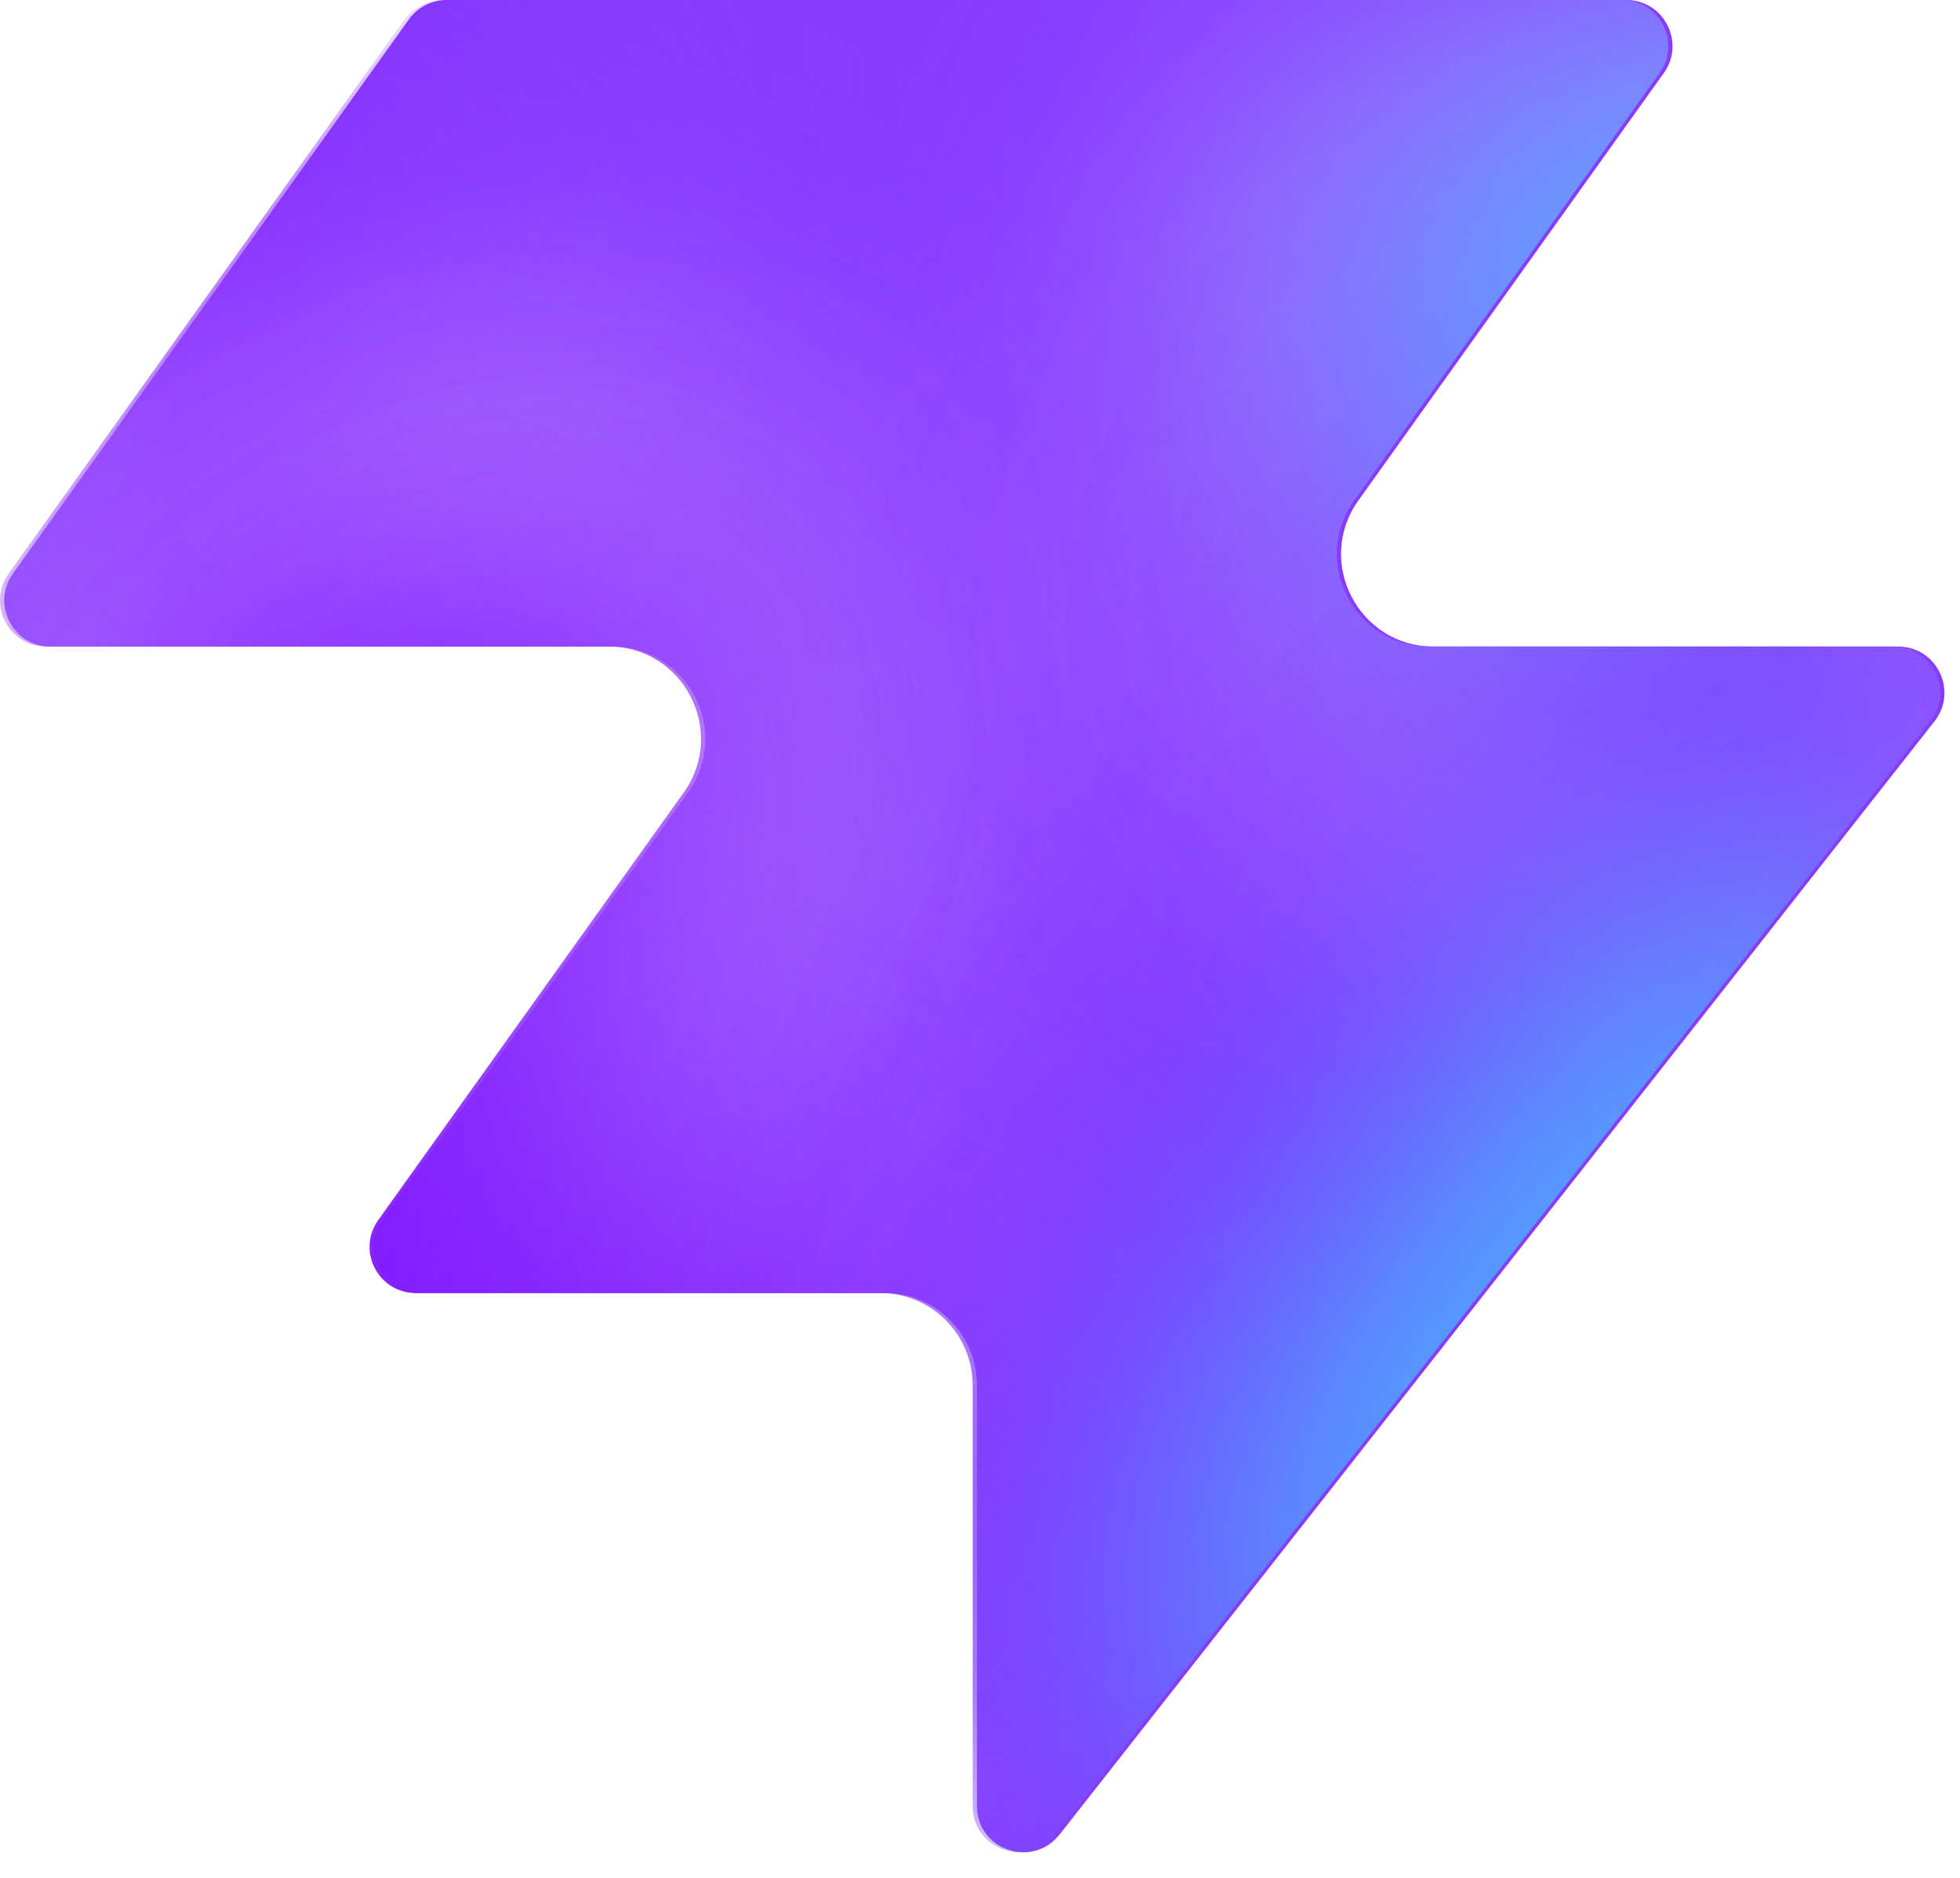
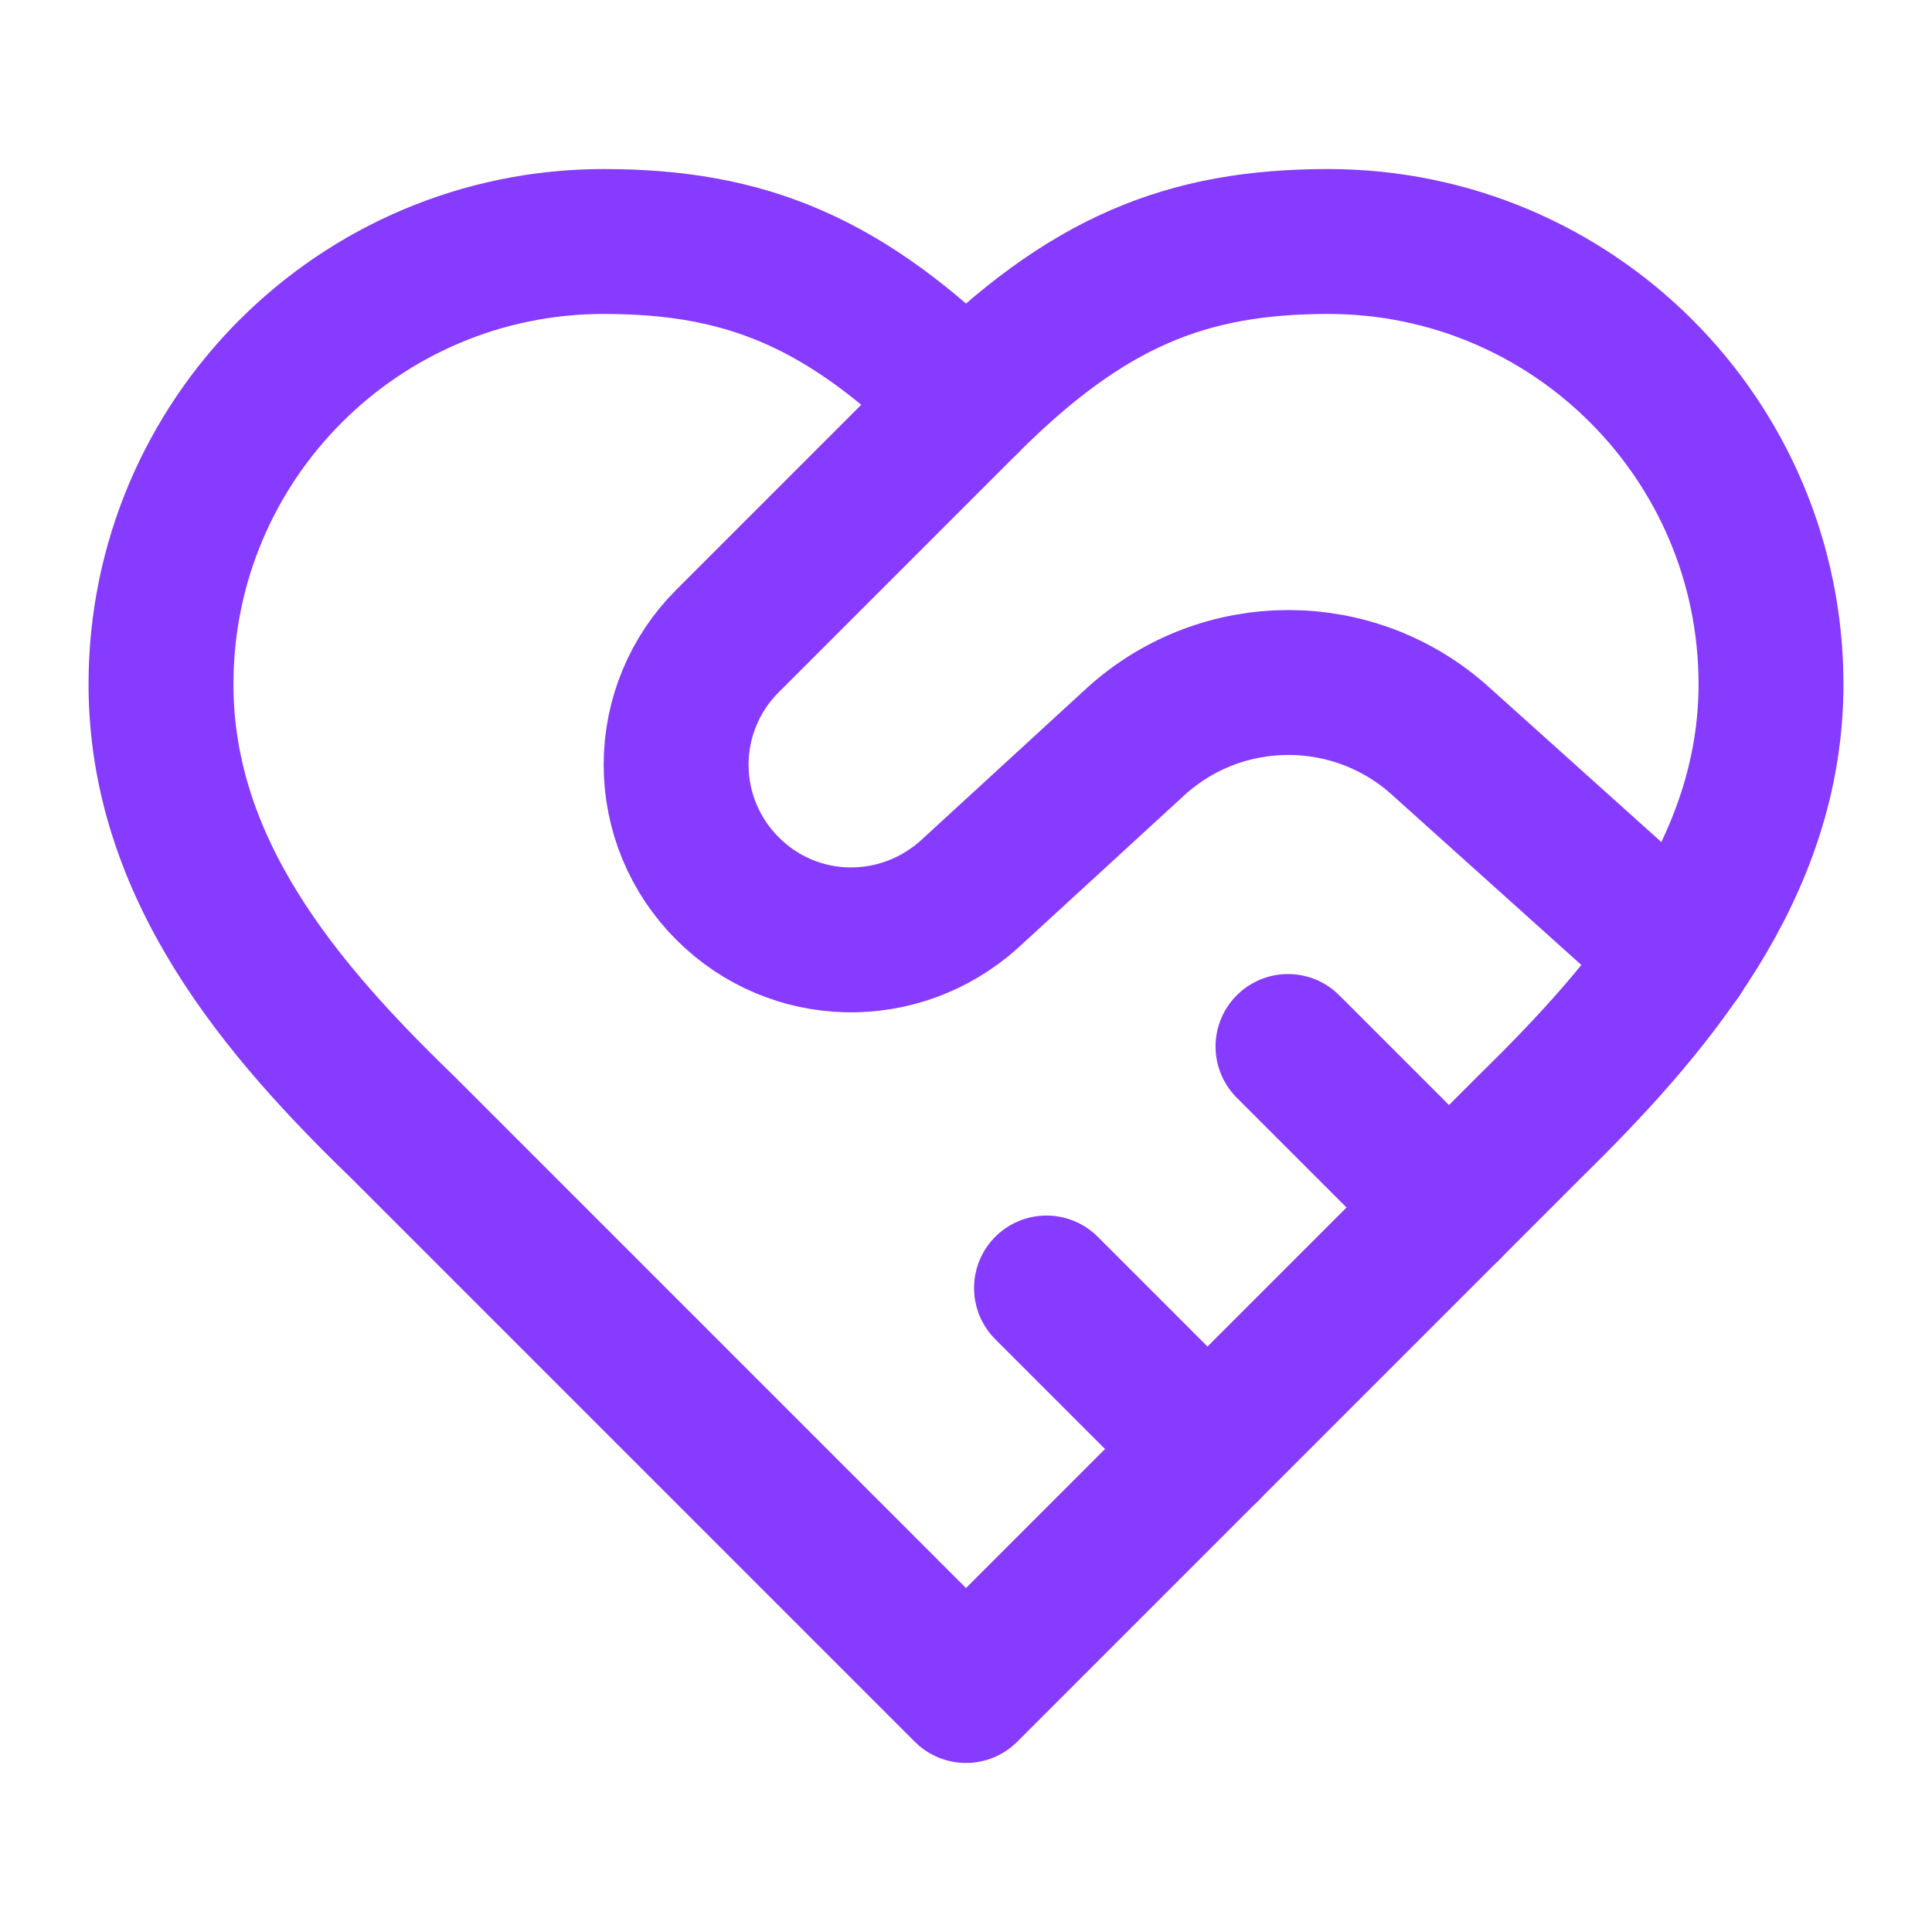
- <svg xmlns="http://www.w3.org/2000/svg" width="48" height="46" fill="none" viewBox="0 0 48 46">
-   <path fill="#863bff" d="M25.946 44.938c-.664.845-2.021.375-2.021-.698V33.937a2.26 2.26 0 0 0-2.262-2.262H10.287c-.92 0-1.456-1.04-.92-1.788l7.48-10.471c1.07-1.497 0-3.578-1.842-3.578H1.237c-.92 0-1.456-1.04-.92-1.788L10.013.474c.214-.297.556-.474.92-.474h28.894c.92 0 1.456 1.04.92 1.788l-7.48 10.471c-1.07 1.498 0 3.579 1.842 3.579h11.377c.943 0 1.473 1.088.89 1.83L25.947 44.94z" style="fill:#863bff;fill:color(display-p3 .525 .23 1);fill-opacity:1" />
-   <mask id="a" width="48" height="46" x="0" y="0" maskUnits="userSpaceOnUse" style="mask-type:alpha">
-     <path fill="#000" d="M25.842 44.938c-.664.844-2.021.375-2.021-.698V33.937a2.26 2.26 0 0 0-2.262-2.262H10.183c-.92 0-1.456-1.04-.92-1.788l7.48-10.471c1.07-1.498 0-3.579-1.842-3.579H1.133c-.92 0-1.456-1.04-.92-1.787L9.91.473c.214-.297.556-.474.92-.474h28.894c.92 0 1.456 1.04.92 1.788l-7.48 10.471c-1.07 1.498 0 3.578 1.842 3.578h11.377c.943 0 1.473 1.088.89 1.832L25.843 44.94z" style="fill:#000;fill-opacity:1" />
-   </mask>
-   <g mask="url(#a)">
-     <g filter="url(#b)">
-       <ellipse cx="5.508" cy="14.704" fill="#ede6ff" rx="5.508" ry="14.704" style="fill:#ede6ff;fill:color(display-p3 .927 .903 1);fill-opacity:1" transform="matrix(.00324 1 1 -.00324 -4.47 31.516)" />
-     </g>
-     <g filter="url(#c)">
-       <ellipse cx="10.399" cy="29.851" fill="#ede6ff" rx="10.399" ry="29.851" style="fill:#ede6ff;fill:color(display-p3 .927 .903 1);fill-opacity:1" transform="matrix(.00324 1 1 -.00324 -39.328 7.883)" />
-     </g>
-     <g filter="url(#d)">
-       <ellipse cx="5.508" cy="30.487" fill="#7e14ff" rx="5.508" ry="30.487" style="fill:#7e14ff;fill:color(display-p3 .492 .077 1);fill-opacity:1" transform="rotate(89.814 -25.913 -14.639)scale(1 -1)" />
-     </g>
-     <g filter="url(#e)">
-       <ellipse cx="5.508" cy="30.599" fill="#7e14ff" rx="5.508" ry="30.599" style="fill:#7e14ff;fill:color(display-p3 .492 .077 1);fill-opacity:1" transform="rotate(89.814 -32.644 -3.334)scale(1 -1)" />
-     </g>
-     <g filter="url(#f)">
-       <ellipse cx="5.508" cy="30.599" fill="#7e14ff" rx="5.508" ry="30.599" style="fill:#7e14ff;fill:color(display-p3 .492 .077 1);fill-opacity:1" transform="matrix(.00324 1 1 -.00324 -34.34 30.47)" />
-     </g>
-     <g filter="url(#g)">
-       <ellipse cx="14.072" cy="22.078" fill="#ede6ff" rx="14.072" ry="22.078" style="fill:#ede6ff;fill:color(display-p3 .927 .903 1);fill-opacity:1" transform="rotate(93.35 24.506 48.493)scale(-1 1)" />
-     </g>
-     <g filter="url(#h)">
-       <ellipse cx="3.47" cy="21.501" fill="#7e14ff" rx="3.47" ry="21.501" style="fill:#7e14ff;fill:color(display-p3 .492 .077 1);fill-opacity:1" transform="rotate(89.009 28.708 47.59)scale(-1 1)" />
-     </g>
-     <g filter="url(#i)">
-       <ellipse cx="3.47" cy="21.501" fill="#7e14ff" rx="3.47" ry="21.501" style="fill:#7e14ff;fill:color(display-p3 .492 .077 1);fill-opacity:1" transform="rotate(89.009 28.708 47.59)scale(-1 1)" />
-     </g>
-     <g filter="url(#j)">
-       <ellipse cx=".387" cy="8.972" fill="#7e14ff" rx="4.407" ry="29.108" style="fill:#7e14ff;fill:color(display-p3 .492 .077 1);fill-opacity:1" transform="rotate(39.51 .387 8.972)" />
-     </g>
-     <g filter="url(#k)">
-       <ellipse cx="47.523" cy="-6.092" fill="#7e14ff" rx="4.407" ry="29.108" style="fill:#7e14ff;fill:color(display-p3 .492 .077 1);fill-opacity:1" transform="rotate(37.892 47.523 -6.092)" />
-     </g>
-     <g filter="url(#l)">
-       <ellipse cx="41.412" cy="6.333" fill="#47bfff" rx="5.971" ry="9.665" style="fill:#47bfff;fill:color(display-p3 .28 .748 1);fill-opacity:1" transform="rotate(37.892 41.412 6.333)" />
-     </g>
-     <g filter="url(#m)">
-       <ellipse cx="-1.879" cy="38.332" fill="#7e14ff" rx="4.407" ry="29.108" style="fill:#7e14ff;fill:color(display-p3 .492 .077 1);fill-opacity:1" transform="rotate(37.892 -1.88 38.332)" />
-     </g>
-     <g filter="url(#n)">
-       <ellipse cx="-1.879" cy="38.332" fill="#7e14ff" rx="4.407" ry="29.108" style="fill:#7e14ff;fill:color(display-p3 .492 .077 1);fill-opacity:1" transform="rotate(37.892 -1.88 38.332)" />
-     </g>
-     <g filter="url(#o)">
-       <ellipse cx="35.651" cy="29.907" fill="#7e14ff" rx="4.407" ry="29.108" style="fill:#7e14ff;fill:color(display-p3 .492 .077 1);fill-opacity:1" transform="rotate(37.892 35.651 29.907)" />
-     </g>
-     <g filter="url(#p)">
-       <ellipse cx="38.418" cy="32.4" fill="#47bfff" rx="5.971" ry="15.297" style="fill:#47bfff;fill:color(display-p3 .28 .748 1);fill-opacity:1" transform="rotate(37.892 38.418 32.4)" />
-     </g>
-   </g>
-   <defs>
-     <filter id="b" width="60.045" height="41.654" x="-19.77" y="16.149" color-interpolation-filters="sRGB" filterUnits="userSpaceOnUse">
-       <feFlood flood-opacity="0" result="BackgroundImageFix" />
-       <feBlend in="SourceGraphic" in2="BackgroundImageFix" result="shape" />
-       <feGaussianBlur result="effect1_foregroundBlur_2002_17158" stdDeviation="7.659" />
-     </filter>
-     <filter id="c" width="90.34" height="51.437" x="-54.613" y="-7.533" color-interpolation-filters="sRGB" filterUnits="userSpaceOnUse">
-       <feFlood flood-opacity="0" result="BackgroundImageFix" />
-       <feBlend in="SourceGraphic" in2="BackgroundImageFix" result="shape" />
-       <feGaussianBlur result="effect1_foregroundBlur_2002_17158" stdDeviation="7.659" />
-     </filter>
-     <filter id="d" width="79.355" height="29.4" x="-49.64" y="2.03" color-interpolation-filters="sRGB" filterUnits="userSpaceOnUse">
-       <feFlood flood-opacity="0" result="BackgroundImageFix" />
-       <feBlend in="SourceGraphic" in2="BackgroundImageFix" result="shape" />
-       <feGaussianBlur result="effect1_foregroundBlur_2002_17158" stdDeviation="4.596" />
-     </filter>
-     <filter id="e" width="79.579" height="29.4" x="-45.045" y="20.029" color-interpolation-filters="sRGB" filterUnits="userSpaceOnUse">
-       <feFlood flood-opacity="0" result="BackgroundImageFix" />
-       <feBlend in="SourceGraphic" in2="BackgroundImageFix" result="shape" />
-       <feGaussianBlur result="effect1_foregroundBlur_2002_17158" stdDeviation="4.596" />
-     </filter>
-     <filter id="f" width="79.579" height="29.4" x="-43.513" y="21.178" color-interpolation-filters="sRGB" filterUnits="userSpaceOnUse">
-       <feFlood flood-opacity="0" result="BackgroundImageFix" />
-       <feBlend in="SourceGraphic" in2="BackgroundImageFix" result="shape" />
-       <feGaussianBlur result="effect1_foregroundBlur_2002_17158" stdDeviation="4.596" />
-     </filter>
-     <filter id="g" width="74.749" height="58.852" x="15.756" y="-17.901" color-interpolation-filters="sRGB" filterUnits="userSpaceOnUse">
-       <feFlood flood-opacity="0" result="BackgroundImageFix" />
-       <feBlend in="SourceGraphic" in2="BackgroundImageFix" result="shape" />
-       <feGaussianBlur result="effect1_foregroundBlur_2002_17158" stdDeviation="7.659" />
-     </filter>
-     <filter id="h" width="61.377" height="25.362" x="23.548" y="2.284" color-interpolation-filters="sRGB" filterUnits="userSpaceOnUse">
-       <feFlood flood-opacity="0" result="BackgroundImageFix" />
-       <feBlend in="SourceGraphic" in2="BackgroundImageFix" result="shape" />
-       <feGaussianBlur result="effect1_foregroundBlur_2002_17158" stdDeviation="4.596" />
-     </filter>
-     <filter id="i" width="61.377" height="25.362" x="23.548" y="2.284" color-interpolation-filters="sRGB" filterUnits="userSpaceOnUse">
-       <feFlood flood-opacity="0" result="BackgroundImageFix" />
-       <feBlend in="SourceGraphic" in2="BackgroundImageFix" result="shape" />
-       <feGaussianBlur result="effect1_foregroundBlur_2002_17158" stdDeviation="4.596" />
-     </filter>
-     <filter id="j" width="56.045" height="63.649" x="-27.636" y="-22.853" color-interpolation-filters="sRGB" filterUnits="userSpaceOnUse">
-       <feFlood flood-opacity="0" result="BackgroundImageFix" />
-       <feBlend in="SourceGraphic" in2="BackgroundImageFix" result="shape" />
-       <feGaussianBlur result="effect1_foregroundBlur_2002_17158" stdDeviation="4.596" />
-     </filter>
-     <filter id="k" width="54.814" height="64.646" x="20.116" y="-38.415" color-interpolation-filters="sRGB" filterUnits="userSpaceOnUse">
-       <feFlood flood-opacity="0" result="BackgroundImageFix" />
-       <feBlend in="SourceGraphic" in2="BackgroundImageFix" result="shape" />
-       <feGaussianBlur result="effect1_foregroundBlur_2002_17158" stdDeviation="4.596" />
-     </filter>
-     <filter id="l" width="33.541" height="35.313" x="24.641" y="-11.323" color-interpolation-filters="sRGB" filterUnits="userSpaceOnUse">
-       <feFlood flood-opacity="0" result="BackgroundImageFix" />
-       <feBlend in="SourceGraphic" in2="BackgroundImageFix" result="shape" />
-       <feGaussianBlur result="effect1_foregroundBlur_2002_17158" stdDeviation="4.596" />
-     </filter>
-     <filter id="m" width="54.814" height="64.646" x="-29.286" y="6.009" color-interpolation-filters="sRGB" filterUnits="userSpaceOnUse">
-       <feFlood flood-opacity="0" result="BackgroundImageFix" />
-       <feBlend in="SourceGraphic" in2="BackgroundImageFix" result="shape" />
-       <feGaussianBlur result="effect1_foregroundBlur_2002_17158" stdDeviation="4.596" />
-     </filter>
-     <filter id="n" width="54.814" height="64.646" x="-29.286" y="6.009" color-interpolation-filters="sRGB" filterUnits="userSpaceOnUse">
-       <feFlood flood-opacity="0" result="BackgroundImageFix" />
-       <feBlend in="SourceGraphic" in2="BackgroundImageFix" result="shape" />
-       <feGaussianBlur result="effect1_foregroundBlur_2002_17158" stdDeviation="4.596" />
-     </filter>
-     <filter id="o" width="54.814" height="64.646" x="8.244" y="-2.416" color-interpolation-filters="sRGB" filterUnits="userSpaceOnUse">
-       <feFlood flood-opacity="0" result="BackgroundImageFix" />
-       <feBlend in="SourceGraphic" in2="BackgroundImageFix" result="shape" />
-       <feGaussianBlur result="effect1_foregroundBlur_2002_17158" stdDeviation="4.596" />
-     </filter>
-     <filter id="p" width="39.409" height="43.623" x="18.713" y="10.588" color-interpolation-filters="sRGB" filterUnits="userSpaceOnUse">
-       <feFlood flood-opacity="0" result="BackgroundImageFix" />
-       <feBlend in="SourceGraphic" in2="BackgroundImageFix" result="shape" />
-       <feGaussianBlur result="effect1_foregroundBlur_2002_17158" stdDeviation="4.596" />
-     </filter>
-   </defs>
+ <svg xmlns="http://www.w3.org/2000/svg" width="64" height="64" viewBox="0 0 24 24" fill="none" stroke="#863bff" stroke-width="1.8" stroke-linecap="round" stroke-linejoin="round">
+   <path d="M19 14c1.49-1.46 3-3.21 3-5.5A5.5 5.5 0 0 0 16.5 3c-1.76 0-3 .5-4.5 2-1.5-1.5-2.74-2-4.5-2A5.5 5.5 0 0 0 2 8.5c0 2.3 1.5 4.05 3 5.5l7 7Z" />
+   <path d="M12 5 9.04 7.96a2.17 2.17 0 0 0 0 3.08c.82.82 2.13.85 3 .07l2.07-1.9a2.82 2.82 0 0 1 3.79 0l2.96 2.66" />
+   <path d="m18 15-2-2" />
+   <path d="m15 18-2-2" />
</svg>
